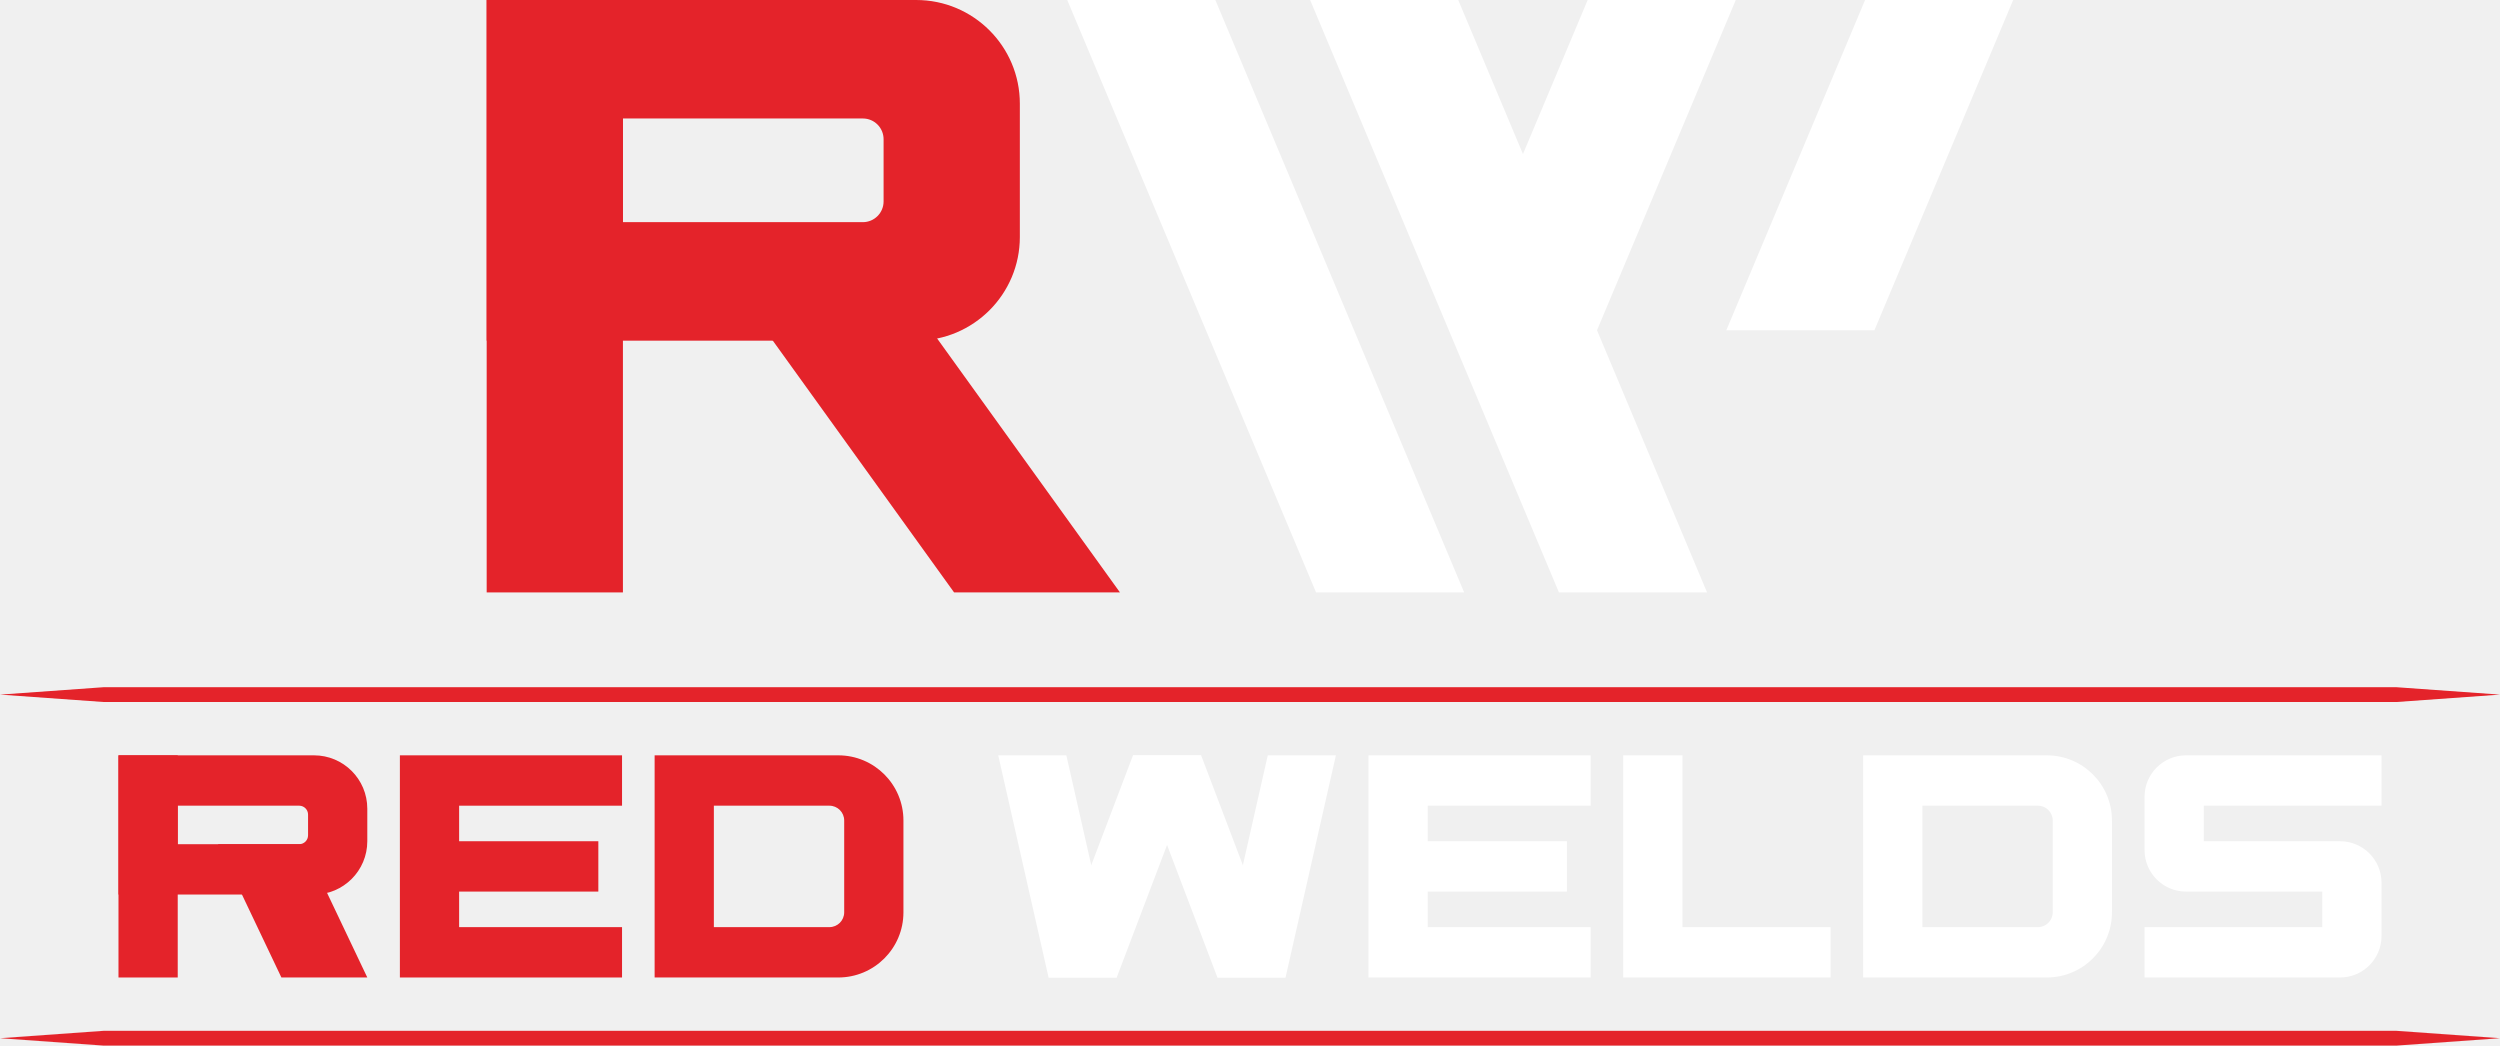
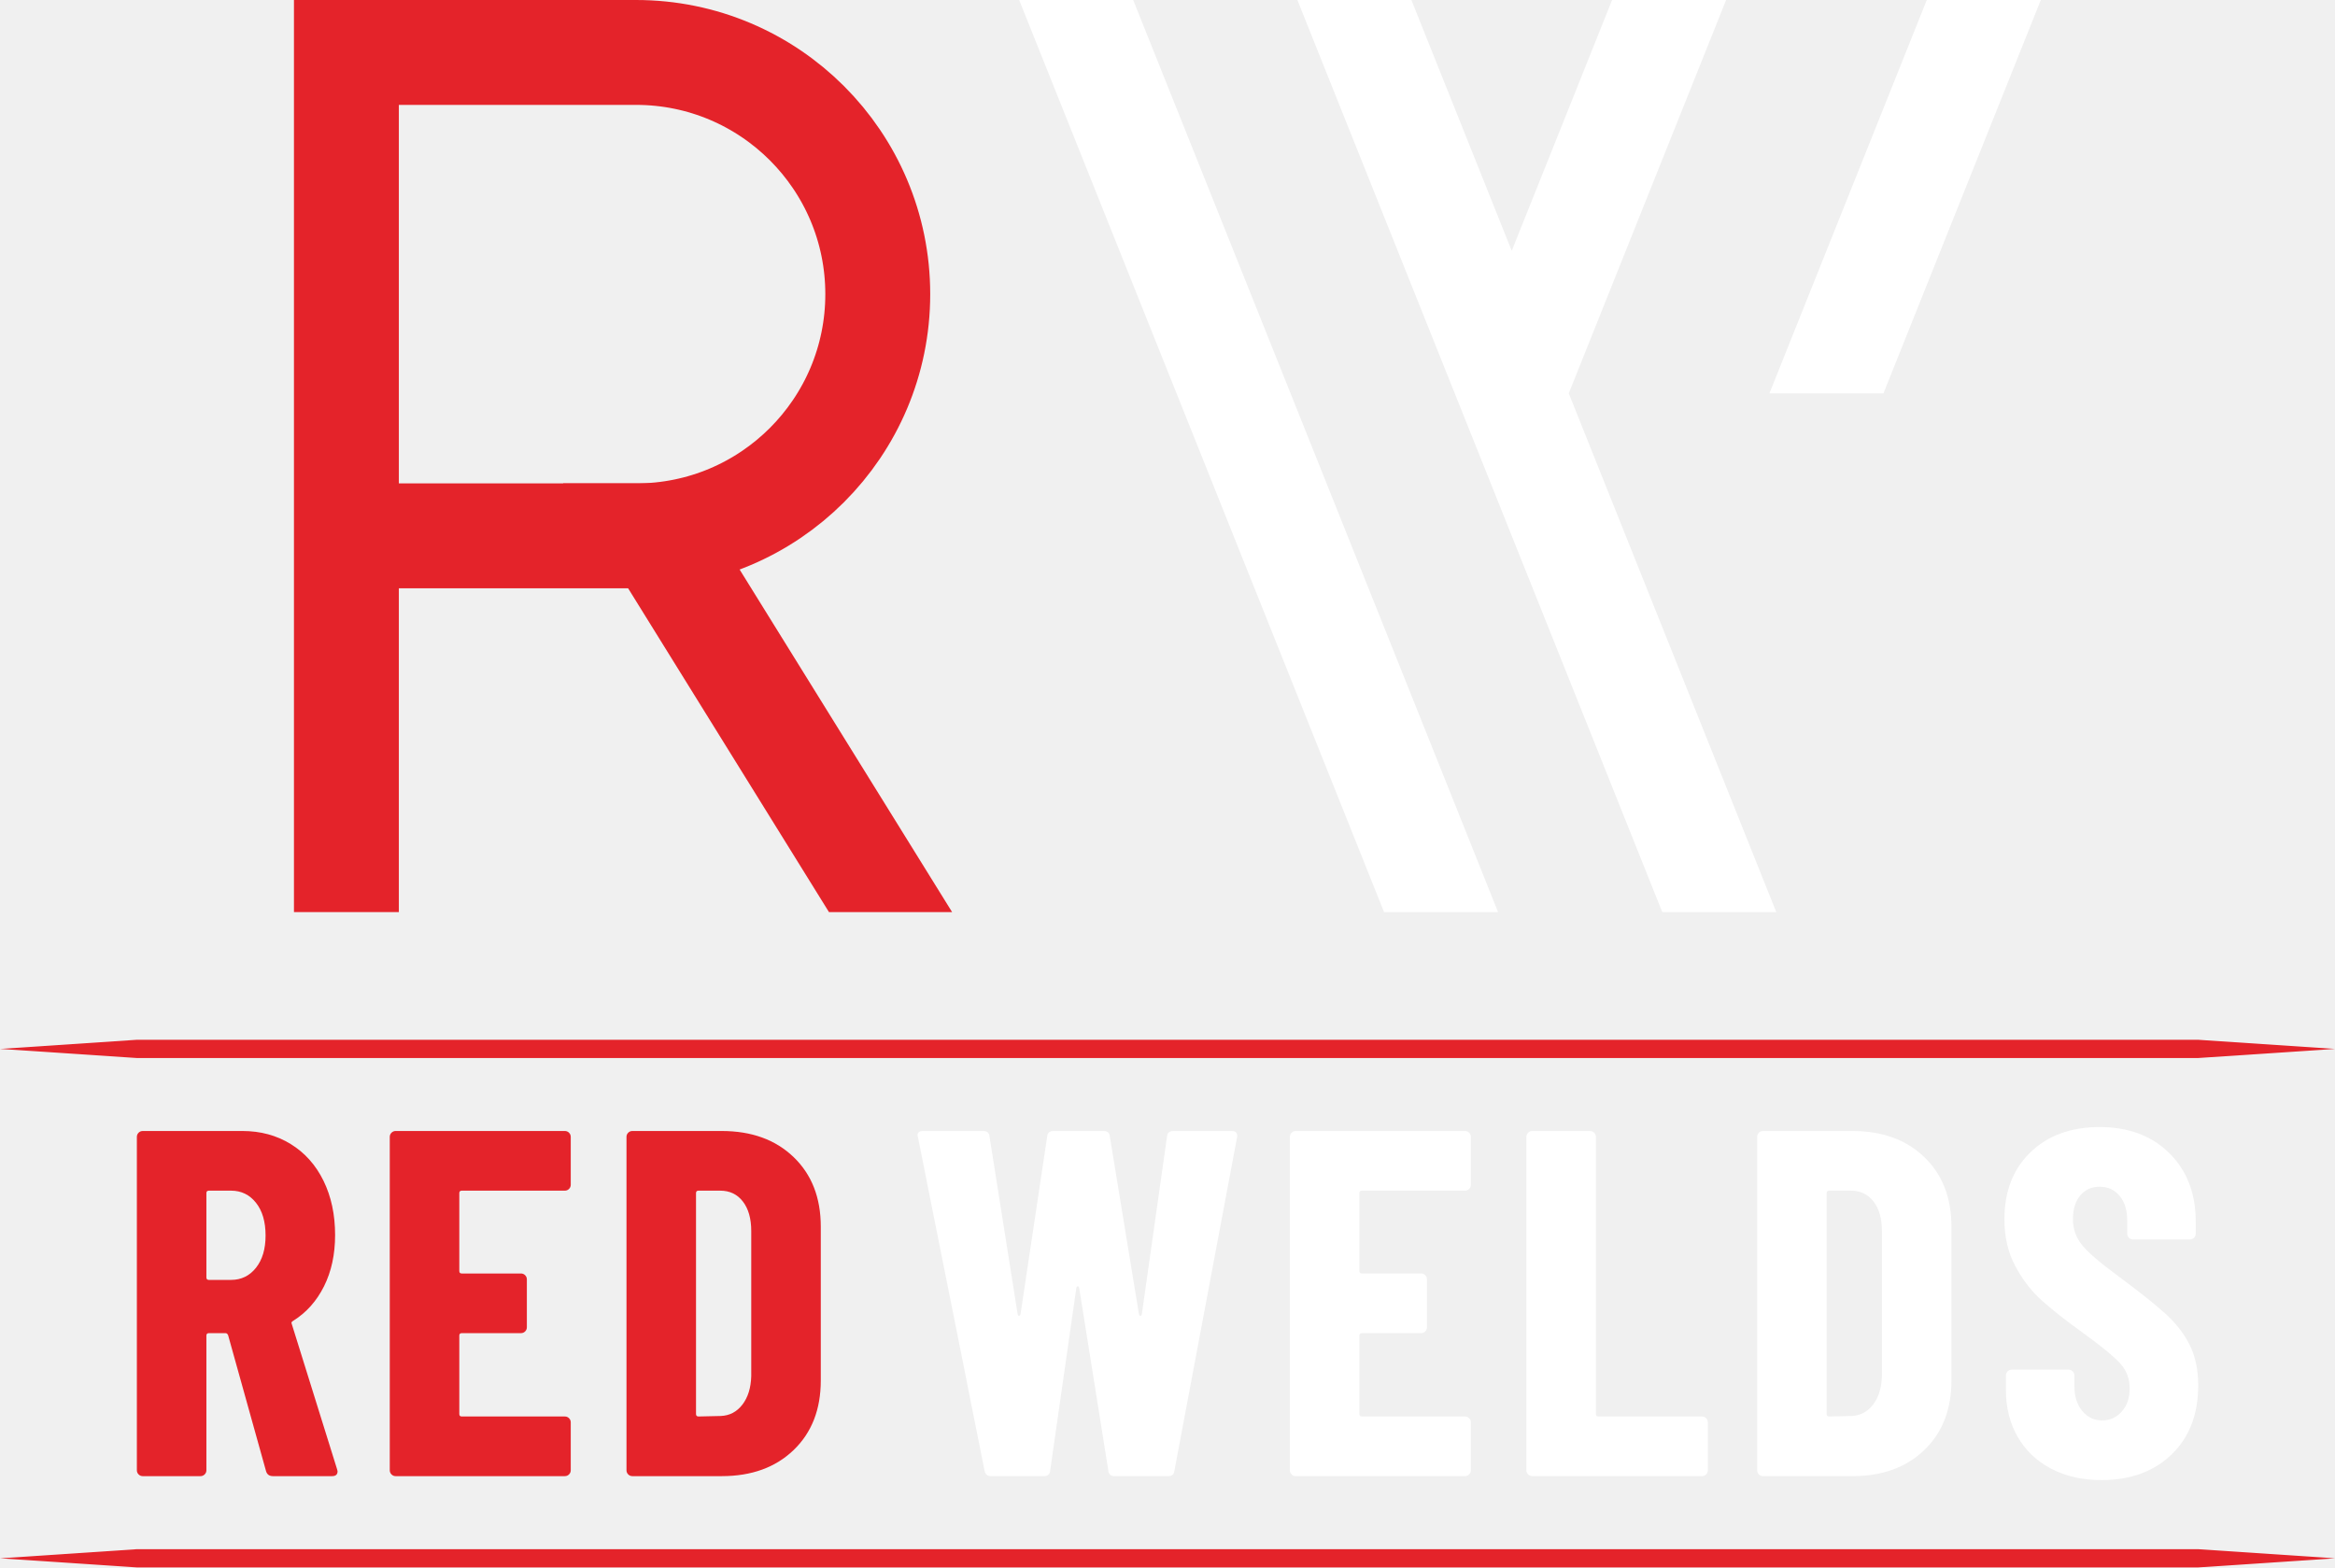
- <svg xmlns="http://www.w3.org/2000/svg" viewBox="0 0 1688 706" role="img" aria-label="Red Welds">
-   <g transform="translate(328.6,0) scale(1)">
-     <path fill="#E4232A" fill-rule="evenodd" d="M0,0 H290 A70,70 0 0 1 360,70 V160 A70,70 0 0 1 290,230 H0 Z M92,80 H254 A14,14 0 0 1 268,94 V136 A14,14 0 0 1 254,150 H92 Z" />
-     <path fill="#E4232A" d="M0,0 L92,0 L92,400 L0,400 Z" />
-     <path fill="#E4232A" d="M150,170 L262,170 L427.6,400 L315.6,400 Z" />
-     <path fill="#FFFFFF" d="M392,0 L492,0 L660,400 L560,400 Z" />
-     <path fill="#FFFFFF" d="M556,0 L656,0 L699.7,104 L743.4,0 L843.4,0 L749.7,223 L824,400 L724,400 Z" />
-     <path fill="#FFFFFF" d="M930.7,0 L1030.7,0 L937,223 L837,223 Z" />
+ <svg xmlns="http://www.w3.org/2000/svg" viewBox="0 0 1023.9 687.4" role="img" aria-label="Red Welds">
+   <g transform="translate(128.9,0)">
+     <path fill="#E4232A" d="M0,0 L46,0 L46,400 L0,400 Z" />
+     <path fill="none" stroke="#E4232A" stroke-width="46" d="M23.0,23.0 H150 A106,106 0 0 1 150,235.0 H23.0" />
+     <path fill="#E4232A" d="M118,212 L172,212 L288.6,400 L234.6,400 Z" />
+     <path fill="#FFFFFF" d="M318,0 L368,0 L528,400 L478,400 Z" />
+     <path fill="#FFFFFF" d="M440,0 L490,0 L534,110 L578,0 L628,0 L559,172.5 L650,400 L600,400 Z" />
+     <path fill="#FFFFFF" d="M716,0 L766,0 L697,172.5 L647,172.5 Z" />
  </g>
-   <path fill="#E4232A" d="M0,469 L70,464 L1618,464 L1688,469 L1618,474 L70,474 Z" />
-   <path fill="#E4232A" fill-rule="evenodd" transform="translate(80,510)" d="M0,0 H132 A36,36 0 0 1 168,36 V58 A36,36 0 0 1 132,94 H0 Z M40,34 H122 A6,6 0 0 1 128,40 V54 A6,6 0 0 1 122,60 H40 Z" />
-   <path fill="#E4232A" fill-rule="evenodd" transform="translate(80,510)" d="M0,0 L40,0 L40,150 L0,150 Z" />
-   <path fill="#E4232A" fill-rule="evenodd" transform="translate(80,510)" d="M67.2,60 L125.2,60 L168,150 L110,150 Z" />
-   <path fill="#E4232A" fill-rule="evenodd" transform="translate(270,510)" d="M0,0 L150,0 L150,34 L40,34 L40,58 L134,58 L134,92 L40,92 L40,116 L150,116 L150,150 L0,150 Z" />
-   <path fill="#E4232A" fill-rule="evenodd" transform="translate(442,510)" d="M0,0 H124 A44,44 0 0 1 168,44 V106 A44,44 0 0 1 124,150 H0 Z M40,34 H118 A10,10 0 0 1 128,44 V106 A10,10 0 0 1 118,116 H40 Z" />
-   <path fill="#FFFFFF" fill-rule="evenodd" transform="translate(674,510)" d="M0,0 L46,0 L80,150 L34,150 Z" />
-   <path fill="#FFFFFF" fill-rule="evenodd" transform="translate(674,510)" d="M91,0 L137,0 L80,150 L34,150 Z" />
-   <path fill="#FFFFFF" fill-rule="evenodd" transform="translate(674,510)" d="M91,0 L137,0 L194,150 L148,150 Z" />
-   <path fill="#FFFFFF" fill-rule="evenodd" transform="translate(674,510)" d="M182,0 L228,0 L194,150 L148,150 Z" />
-   <path fill="#FFFFFF" fill-rule="evenodd" transform="translate(924,510)" d="M0,0 L150,0 L150,34 L40,34 L40,58 L134,58 L134,92 L40,92 L40,116 L150,116 L150,150 L0,150 Z" />
-   <path fill="#FFFFFF" fill-rule="evenodd" transform="translate(1096,510)" d="M0,0 L40,0 L40,116 L140,116 L140,150 L0,150 Z" />
-   <path fill="#FFFFFF" fill-rule="evenodd" transform="translate(1258,510)" d="M0,0 H124 A44,44 0 0 1 168,44 V106 A44,44 0 0 1 124,150 H0 Z M40,34 H118 A10,10 0 0 1 128,44 V106 A10,10 0 0 1 118,116 H40 Z" />
-   <path fill="#FFFFFF" fill-rule="evenodd" transform="translate(1448,510)" d="M160,0 V34 H40 V58.0 H132 A28,28 0 0 1 160,86.0 V122 A28,28 0 0 1 132,150 H0 V116 H120 V92.0 H28 A28,28 0 0 1 0,64.0 V28 A28,28 0 0 1 28,0 Z" />
-   <path fill="#E4232A" d="M0,701 L70,696 L1618,696 L1688,701 L1618,706 L70,706 Z" />
+   <path fill="#E4232A" d="M0,460 L60,456 L963.9,456 L1023.9,460 L963.9,464 L60,464 Z" />
+   <path fill="#E4232A" transform="translate(50.5,496)" d="M66.169 149.205 49.519 89.523Q49.086 88.658 48.438 88.658H41.085Q40.004 88.658 40.004 89.739V148.773Q40.004 149.854 39.247 150.611Q38.491 151.367 37.409 151.367H12.109Q11.028 151.367 10.271 150.611Q9.515 149.854 9.515 148.773V2.595Q9.515 1.514 10.271 0.757Q11.028 0.0 12.109 0.0H55.79Q67.683 0.0 76.981 5.73Q86.279 11.461 91.361 21.84Q96.443 32.22 96.443 45.626Q96.443 58.385 91.577 68.115Q86.712 77.846 78.062 83.252Q77.63 83.468 77.414 83.793Q77.197 84.117 77.414 84.55L97.308 148.34L97.524 149.205Q97.524 151.367 95.145 151.367H69.197Q66.818 151.367 66.169 149.205ZM40.004 27.246V64.223Q40.004 65.304 41.085 65.304H50.816Q57.52 65.304 61.736 60.006Q65.953 54.709 65.953 45.843Q65.953 36.761 61.736 31.463Q57.52 26.165 50.816 26.165H41.085Q40.004 26.165 40.004 27.246Z" />
+   <path fill="#E4232A" transform="translate(161.4,496)" d="M86.279 26.165H41.085Q40.004 26.165 40.004 27.246V61.412Q40.004 62.493 41.085 62.493H67.034Q68.115 62.493 68.872 63.25Q69.629 64.007 69.629 65.088V86.063Q69.629 87.144 68.872 87.901Q68.115 88.658 67.034 88.658H41.085Q40.004 88.658 40.004 89.739V124.121Q40.004 125.203 41.085 125.203H86.279Q87.361 125.203 88.117 125.959Q88.874 126.716 88.874 127.797V148.773Q88.874 149.854 88.117 150.611Q87.361 151.367 86.279 151.367H12.109Q11.028 151.367 10.271 150.611Q9.515 149.854 9.515 148.773V2.595Q9.515 1.514 10.271 0.757Q11.028 0.0 12.109 0.0H86.279Q87.361 0.0 88.117 0.757Q88.874 1.514 88.874 2.595V23.57Q88.874 24.651 88.117 25.408Q87.361 26.165 86.279 26.165Z" />
+   <path fill="#E4232A" transform="translate(265.2,496)" d="M9.515 148.773V2.595Q9.515 1.514 10.271 0.757Q11.028 0.0 12.109 0.0H51.249Q70.926 0.0 82.82 11.461Q94.713 22.921 94.713 41.95V109.417Q94.713 128.446 82.82 139.907Q70.926 151.367 51.249 151.367H12.109Q11.028 151.367 10.271 150.611Q9.515 149.854 9.515 148.773ZM41.085 125.203 50.816 124.986Q56.655 124.77 60.331 120.013Q64.007 115.256 64.223 107.471V43.897Q64.223 35.679 60.547 30.922Q56.871 26.165 50.6 26.165H41.085Q40.004 26.165 40.004 27.246V124.121Q40.004 125.203 41.085 125.203Z" />
+   <path fill="#FFFFFF" transform="translate(398,496)" d="M33.733 148.989 4.541 2.811 4.325 1.946Q4.325 0.0 6.703 0.0H33.085Q35.679 0.0 35.896 2.379L48.221 80.225Q48.438 81.09 48.87 81.09Q49.303 81.09 49.519 80.225L61.196 2.379Q61.412 0.0 64.007 0.0H85.847Q88.442 0.0 88.658 2.379L101.416 80.225Q101.632 81.09 102.065 81.09Q102.497 81.09 102.714 80.225L113.742 2.379Q113.958 0.0 116.553 0.0H142.069Q144.88 0.0 144.448 2.811L116.985 148.989Q116.769 151.367 114.174 151.367H90.82Q88.226 151.367 88.009 148.989L75.251 68.98Q75.035 68.115 74.603 68.115Q74.17 68.115 73.954 68.98L62.493 148.989Q62.277 151.367 59.682 151.367H36.544Q34.166 151.367 33.733 148.989Z" />
+   <path fill="#FFFFFF" transform="translate(556.1,496)" d="M86.279 26.165H41.085Q40.004 26.165 40.004 27.246V61.412Q40.004 62.493 41.085 62.493H67.034Q68.115 62.493 68.872 63.25Q69.629 64.007 69.629 65.088V86.063Q69.629 87.144 68.872 87.901Q68.115 88.658 67.034 88.658H41.085Q40.004 88.658 40.004 89.739V124.121Q40.004 125.203 41.085 125.203H86.279Q87.361 125.203 88.117 125.959Q88.874 126.716 88.874 127.797V148.773Q88.874 149.854 88.117 150.611Q87.361 151.367 86.279 151.367H12.109Q11.028 151.367 10.271 150.611Q9.515 149.854 9.515 148.773V2.595Q9.515 1.514 10.271 0.757Q11.028 0.0 12.109 0.0H86.279Q87.361 0.0 88.117 0.757Q88.874 1.514 88.874 2.595V23.57Q88.874 24.651 88.117 25.408Q87.361 26.165 86.279 26.165Z" />
+   <path fill="#FFFFFF" transform="translate(659.8,496)" d="M9.515 148.773V2.595Q9.515 1.514 10.271 0.757Q11.028 0.0 12.109 0.0H37.409Q38.491 0.0 39.247 0.757Q40.004 1.514 40.004 2.595V124.121Q40.004 125.203 41.085 125.203H86.496Q87.577 125.203 88.334 125.959Q89.091 126.716 89.091 127.797V148.773Q89.091 149.854 88.334 150.611Q87.577 151.367 86.496 151.367H12.109Q11.028 151.367 10.271 150.611Q9.515 149.854 9.515 148.773Z" />
+   <path fill="#FFFFFF" transform="translate(761,496)" d="M9.515 148.773V2.595Q9.515 1.514 10.271 0.757Q11.028 0.0 12.109 0.0H51.249Q70.926 0.0 82.82 11.461Q94.713 22.921 94.713 41.95V109.417Q94.713 128.446 82.82 139.907Q70.926 151.367 51.249 151.367H12.109Q11.028 151.367 10.271 150.611Q9.515 149.854 9.515 148.773ZM41.085 125.203 50.816 124.986Q56.655 124.77 60.331 120.013Q64.007 115.256 64.223 107.471V43.897Q64.223 35.679 60.547 30.922Q56.871 26.165 50.6 26.165H41.085Q40.004 26.165 40.004 27.246V124.121Q40.004 125.203 41.085 125.203Z" />
+   <path fill="#FFFFFF" transform="translate(873.1,496)" d="M6.487 113.526V107.255Q6.487 106.173 7.244 105.417Q8.001 104.66 9.082 104.66H33.95Q35.031 104.66 35.788 105.417Q36.544 106.173 36.544 107.255V112.012Q36.544 118.715 40.004 122.824Q43.464 126.932 48.654 126.932Q53.844 126.932 57.303 123.04Q60.763 119.148 60.763 112.877Q60.763 106.39 56.438 101.741Q52.114 97.091 39.572 88.009Q28.76 80.225 22.056 74.17Q15.353 68.115 10.596 59.25Q5.838 50.384 5.838 38.707Q5.838 20.326 17.299 9.298Q28.76 -1.73 47.573 -1.73Q66.602 -1.73 78.17 9.731Q89.739 21.191 89.739 39.788V44.978Q89.739 46.059 88.982 46.816Q88.226 47.573 87.144 47.573H62.277Q61.196 47.573 60.439 46.816Q59.682 46.059 59.682 44.978V39.139Q59.682 32.436 56.33 28.435Q52.979 24.435 47.573 24.435Q42.383 24.435 39.139 28.219Q35.896 32.003 35.896 38.707Q35.896 45.194 40.004 50.168Q44.113 55.141 56.222 64.007Q69.629 73.954 76.441 80.117Q83.252 86.279 87.036 93.74Q90.82 101.2 90.82 111.579Q90.82 130.608 79.144 141.853Q67.467 153.097 48.438 153.097Q35.896 153.097 26.381 148.124Q16.867 143.15 11.677 134.176Q6.487 125.203 6.487 113.526Z" />
+   <path fill="#E4232A" d="M0,683.4 L60,679.4 L963.9,679.4 L1023.9,683.4 L963.9,687.4 L60,687.4 Z" />
</svg>
